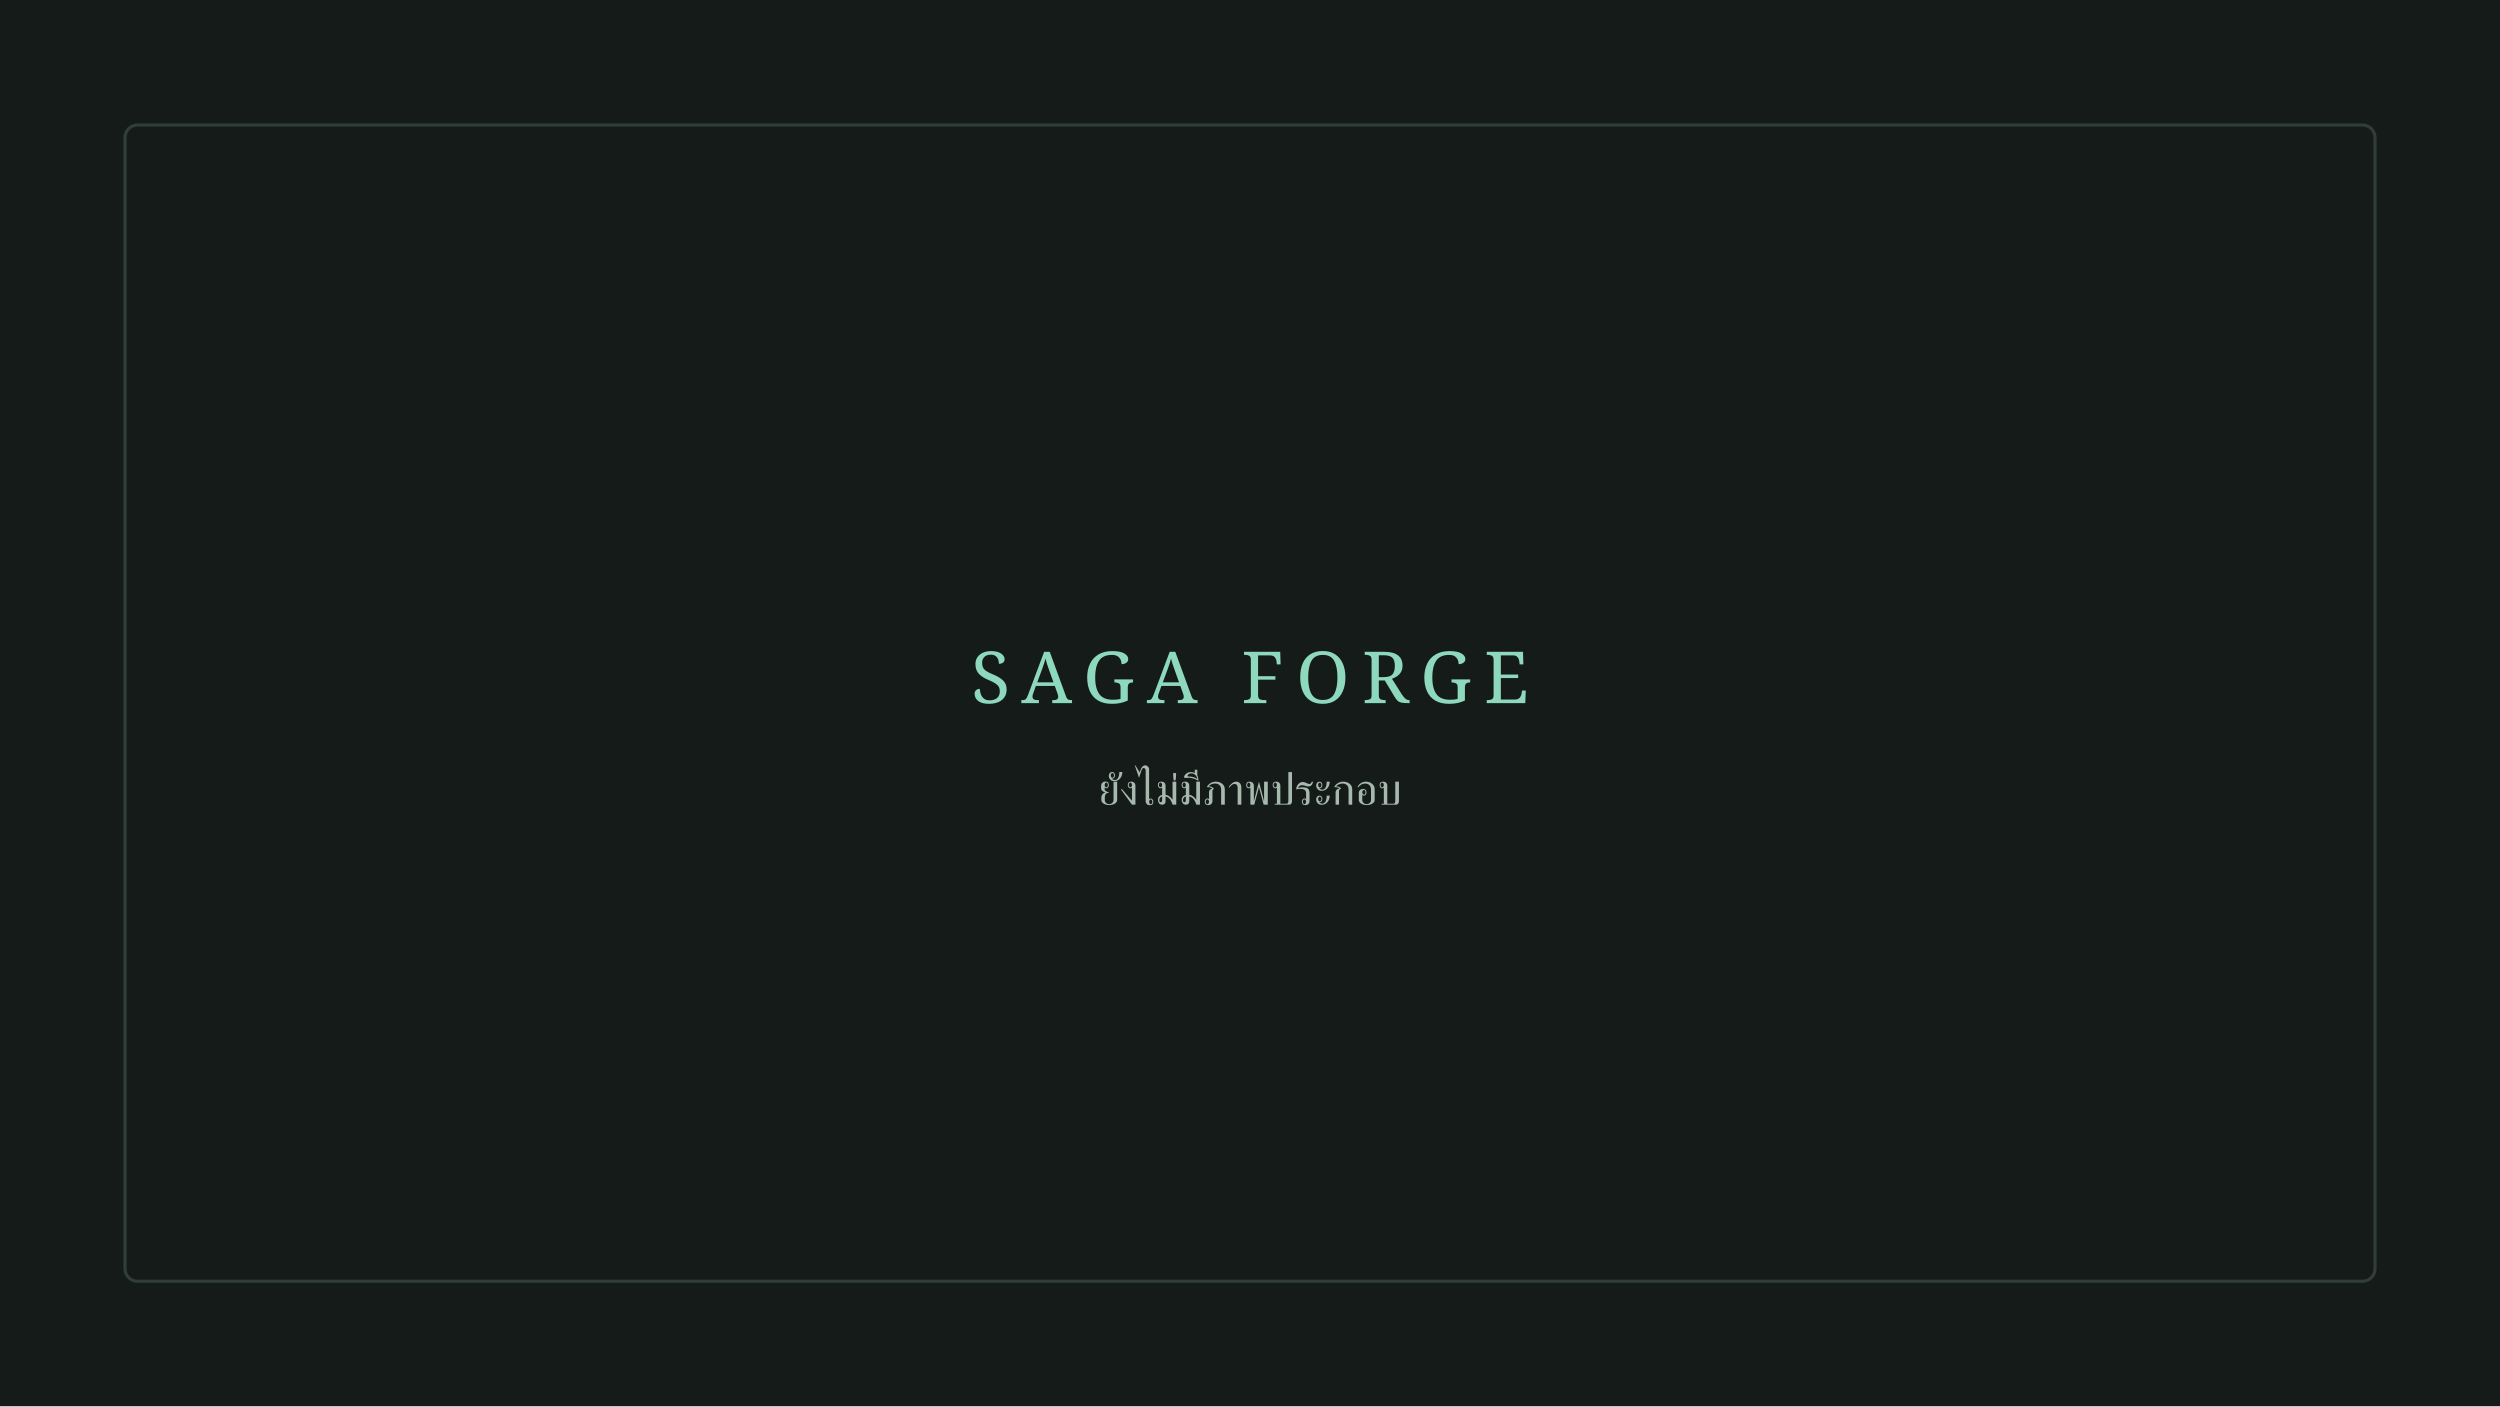
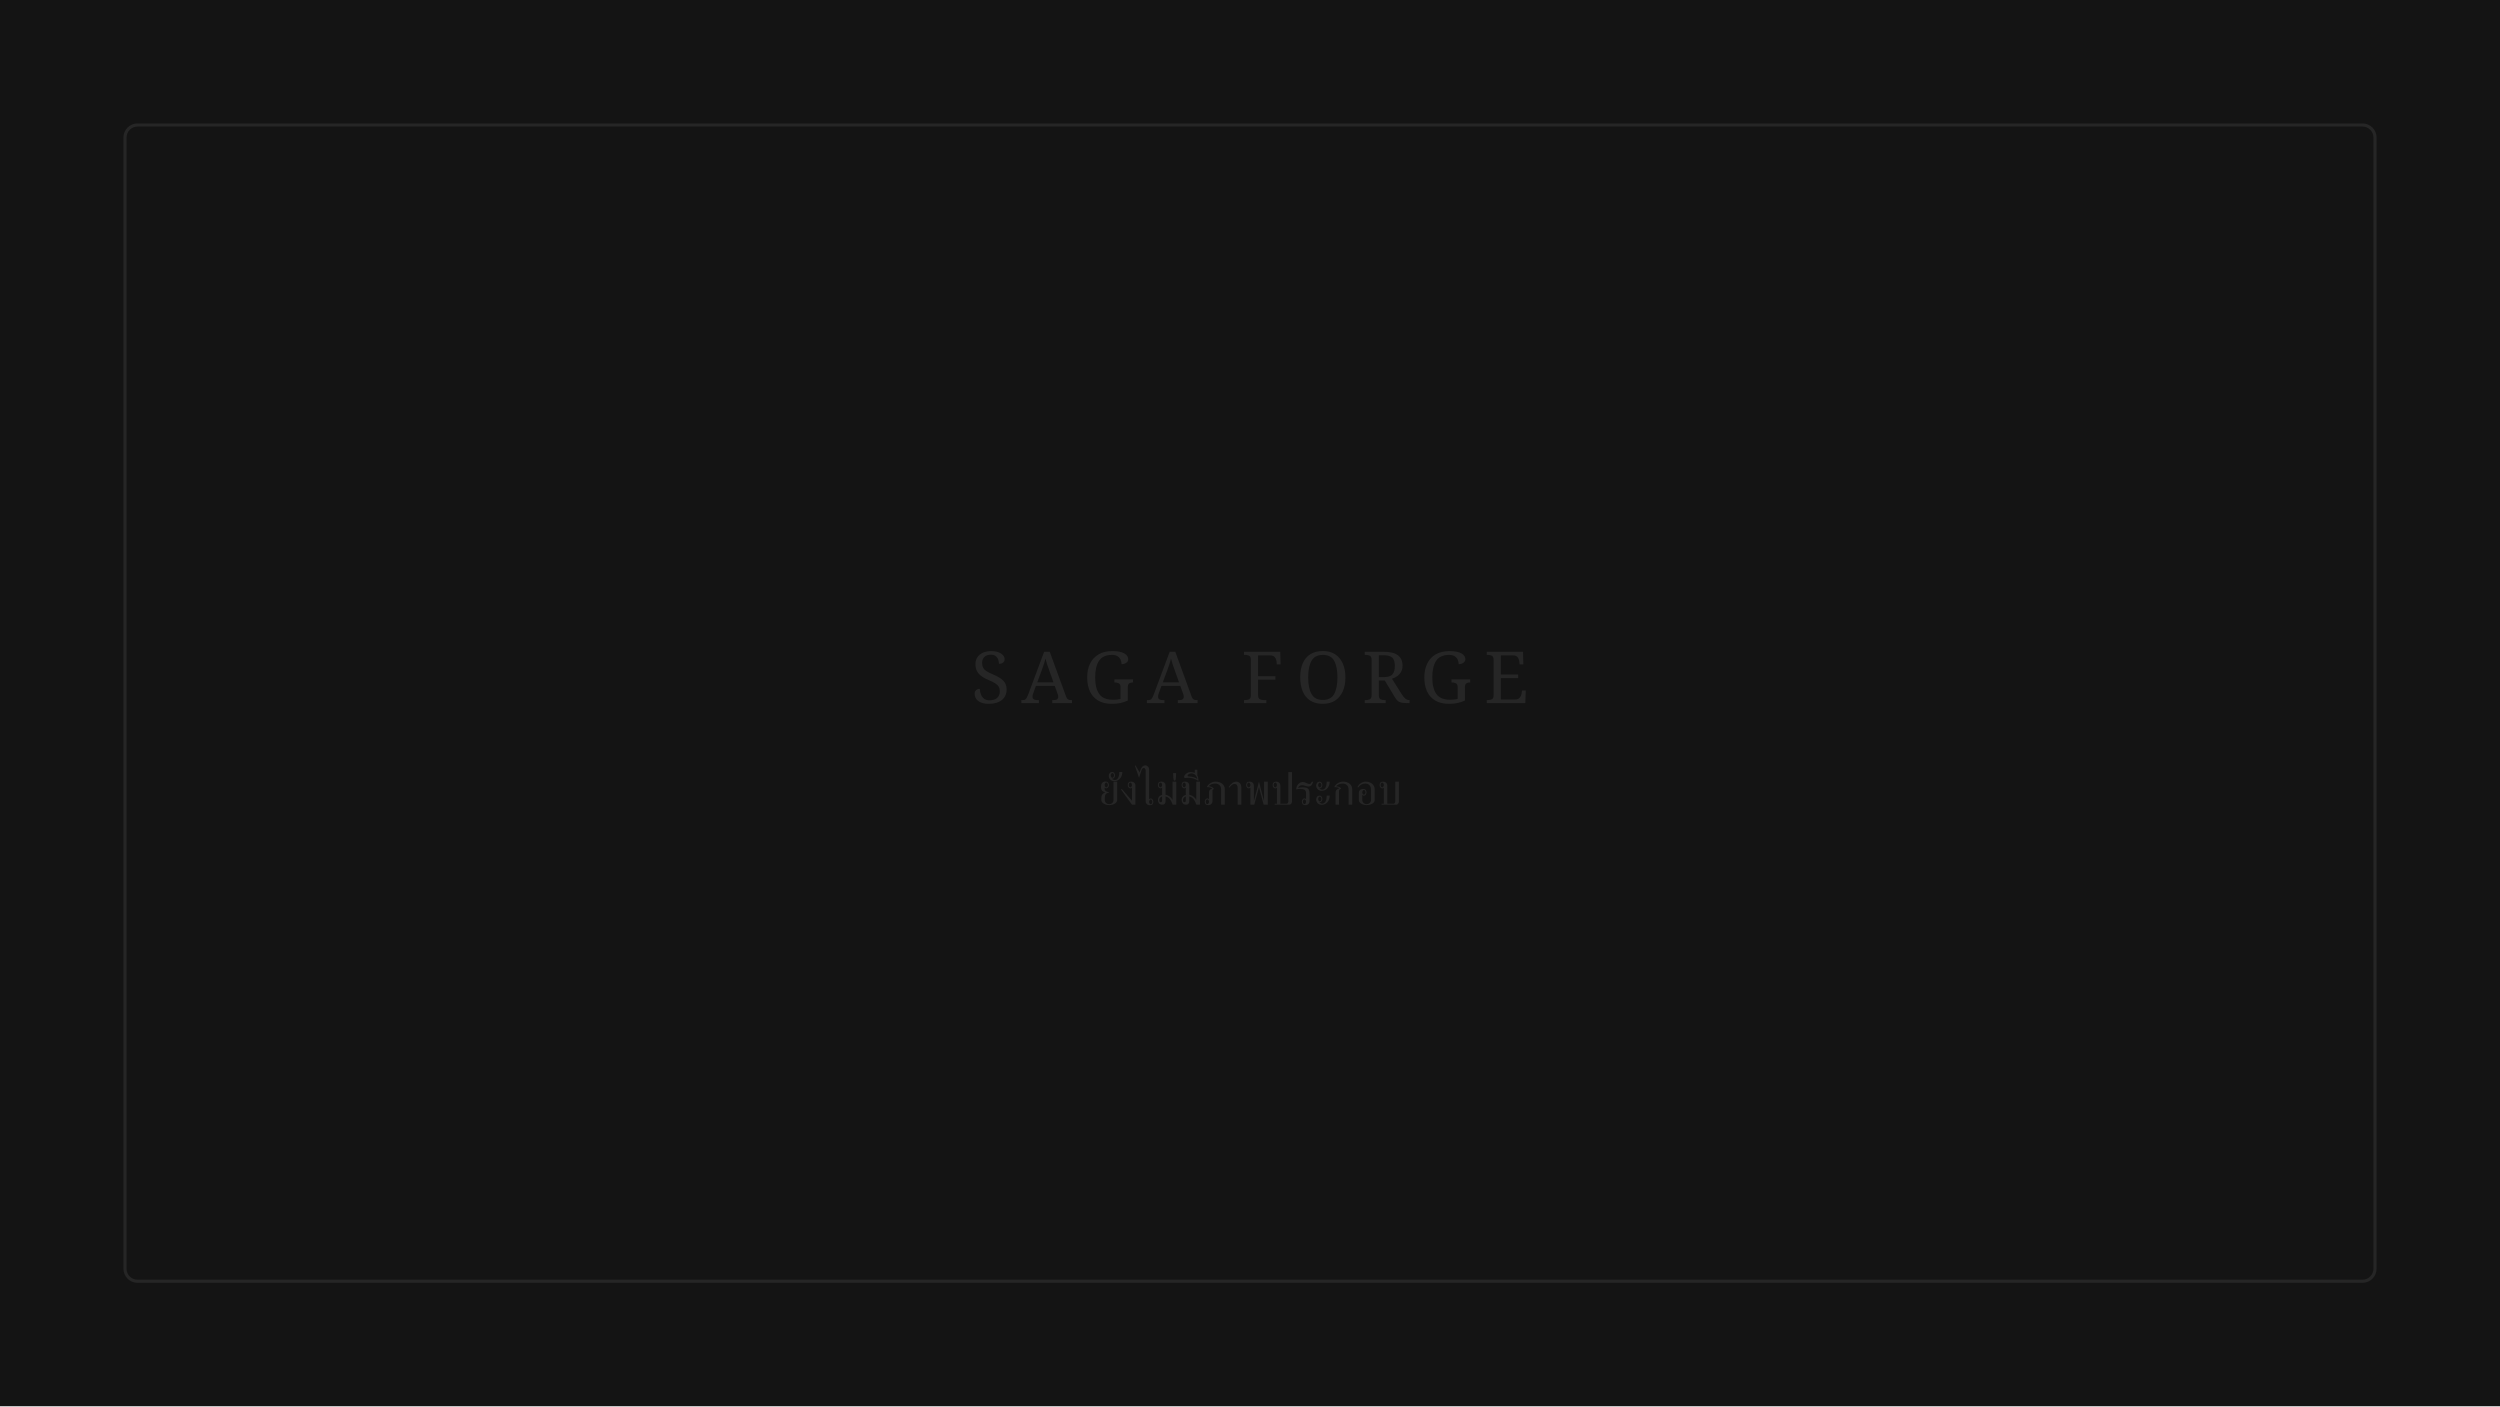
<svg xmlns="http://www.w3.org/2000/svg" viewBox="0 0 1600 900">
-   <rect width="1600" height="900" fill="#141b18" />
-   <rect x="80" y="80" width="1440" height="740" rx="8" fill="none" stroke="#303e37" stroke-width="2" />
-   <text x="800" y="450" text-anchor="middle" fill="#8ed8be" font-size="46" font-family="Georgia,serif" letter-spacing="8">SAGA FORGE</text>
-   <text x="800" y="515" text-anchor="middle" fill="#a7b8ae" font-size="28" font-family="sans-serif">ยังไม่มีภาพประกอบ</text>
+   <rect width="1600" height="900" fill="#141414" />
+   <rect x="80" y="80" width="1440" height="740" rx="8" fill="none" stroke="#262626" stroke-width="2" />
+   <text x="800" y="450" text-anchor="middle" fill="#262626" font-size="46" font-family="Georgia,serif" letter-spacing="8">SAGA FORGE</text>
+   <text x="800" y="515" text-anchor="middle" fill="#262626" font-size="28" font-family="sans-serif">ยังไม่มีภาพประกอบ</text>
</svg>
